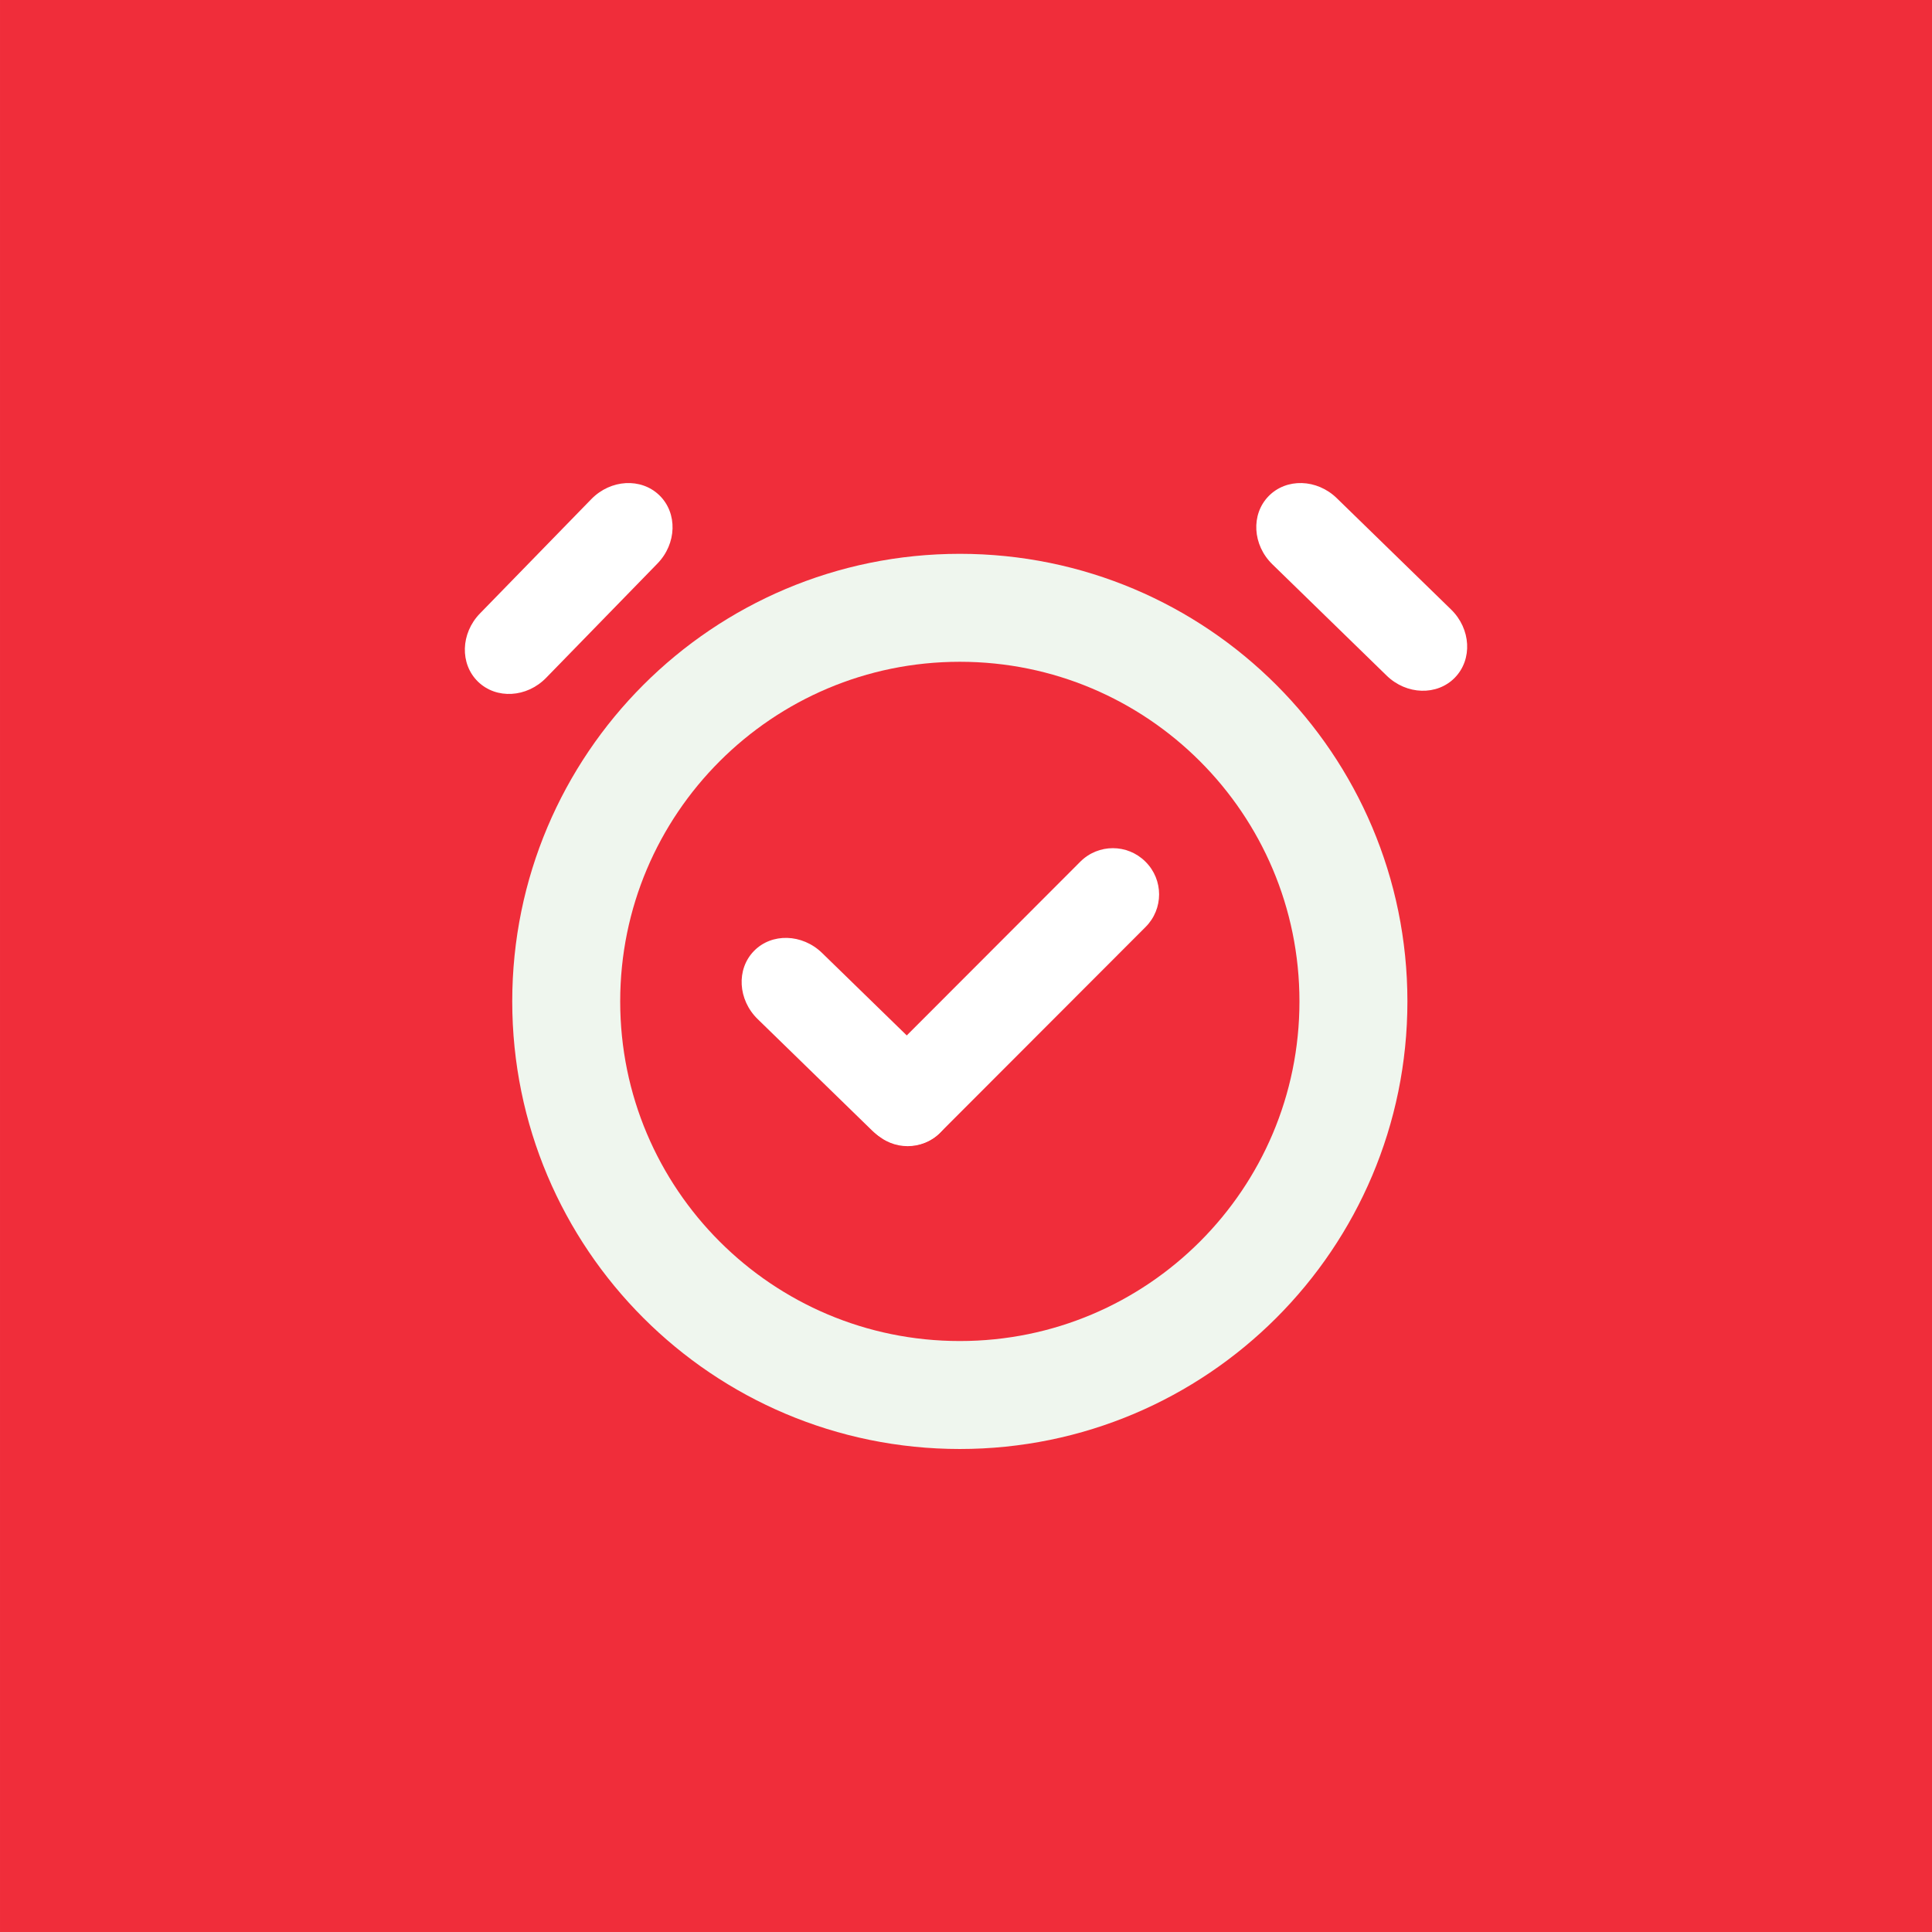
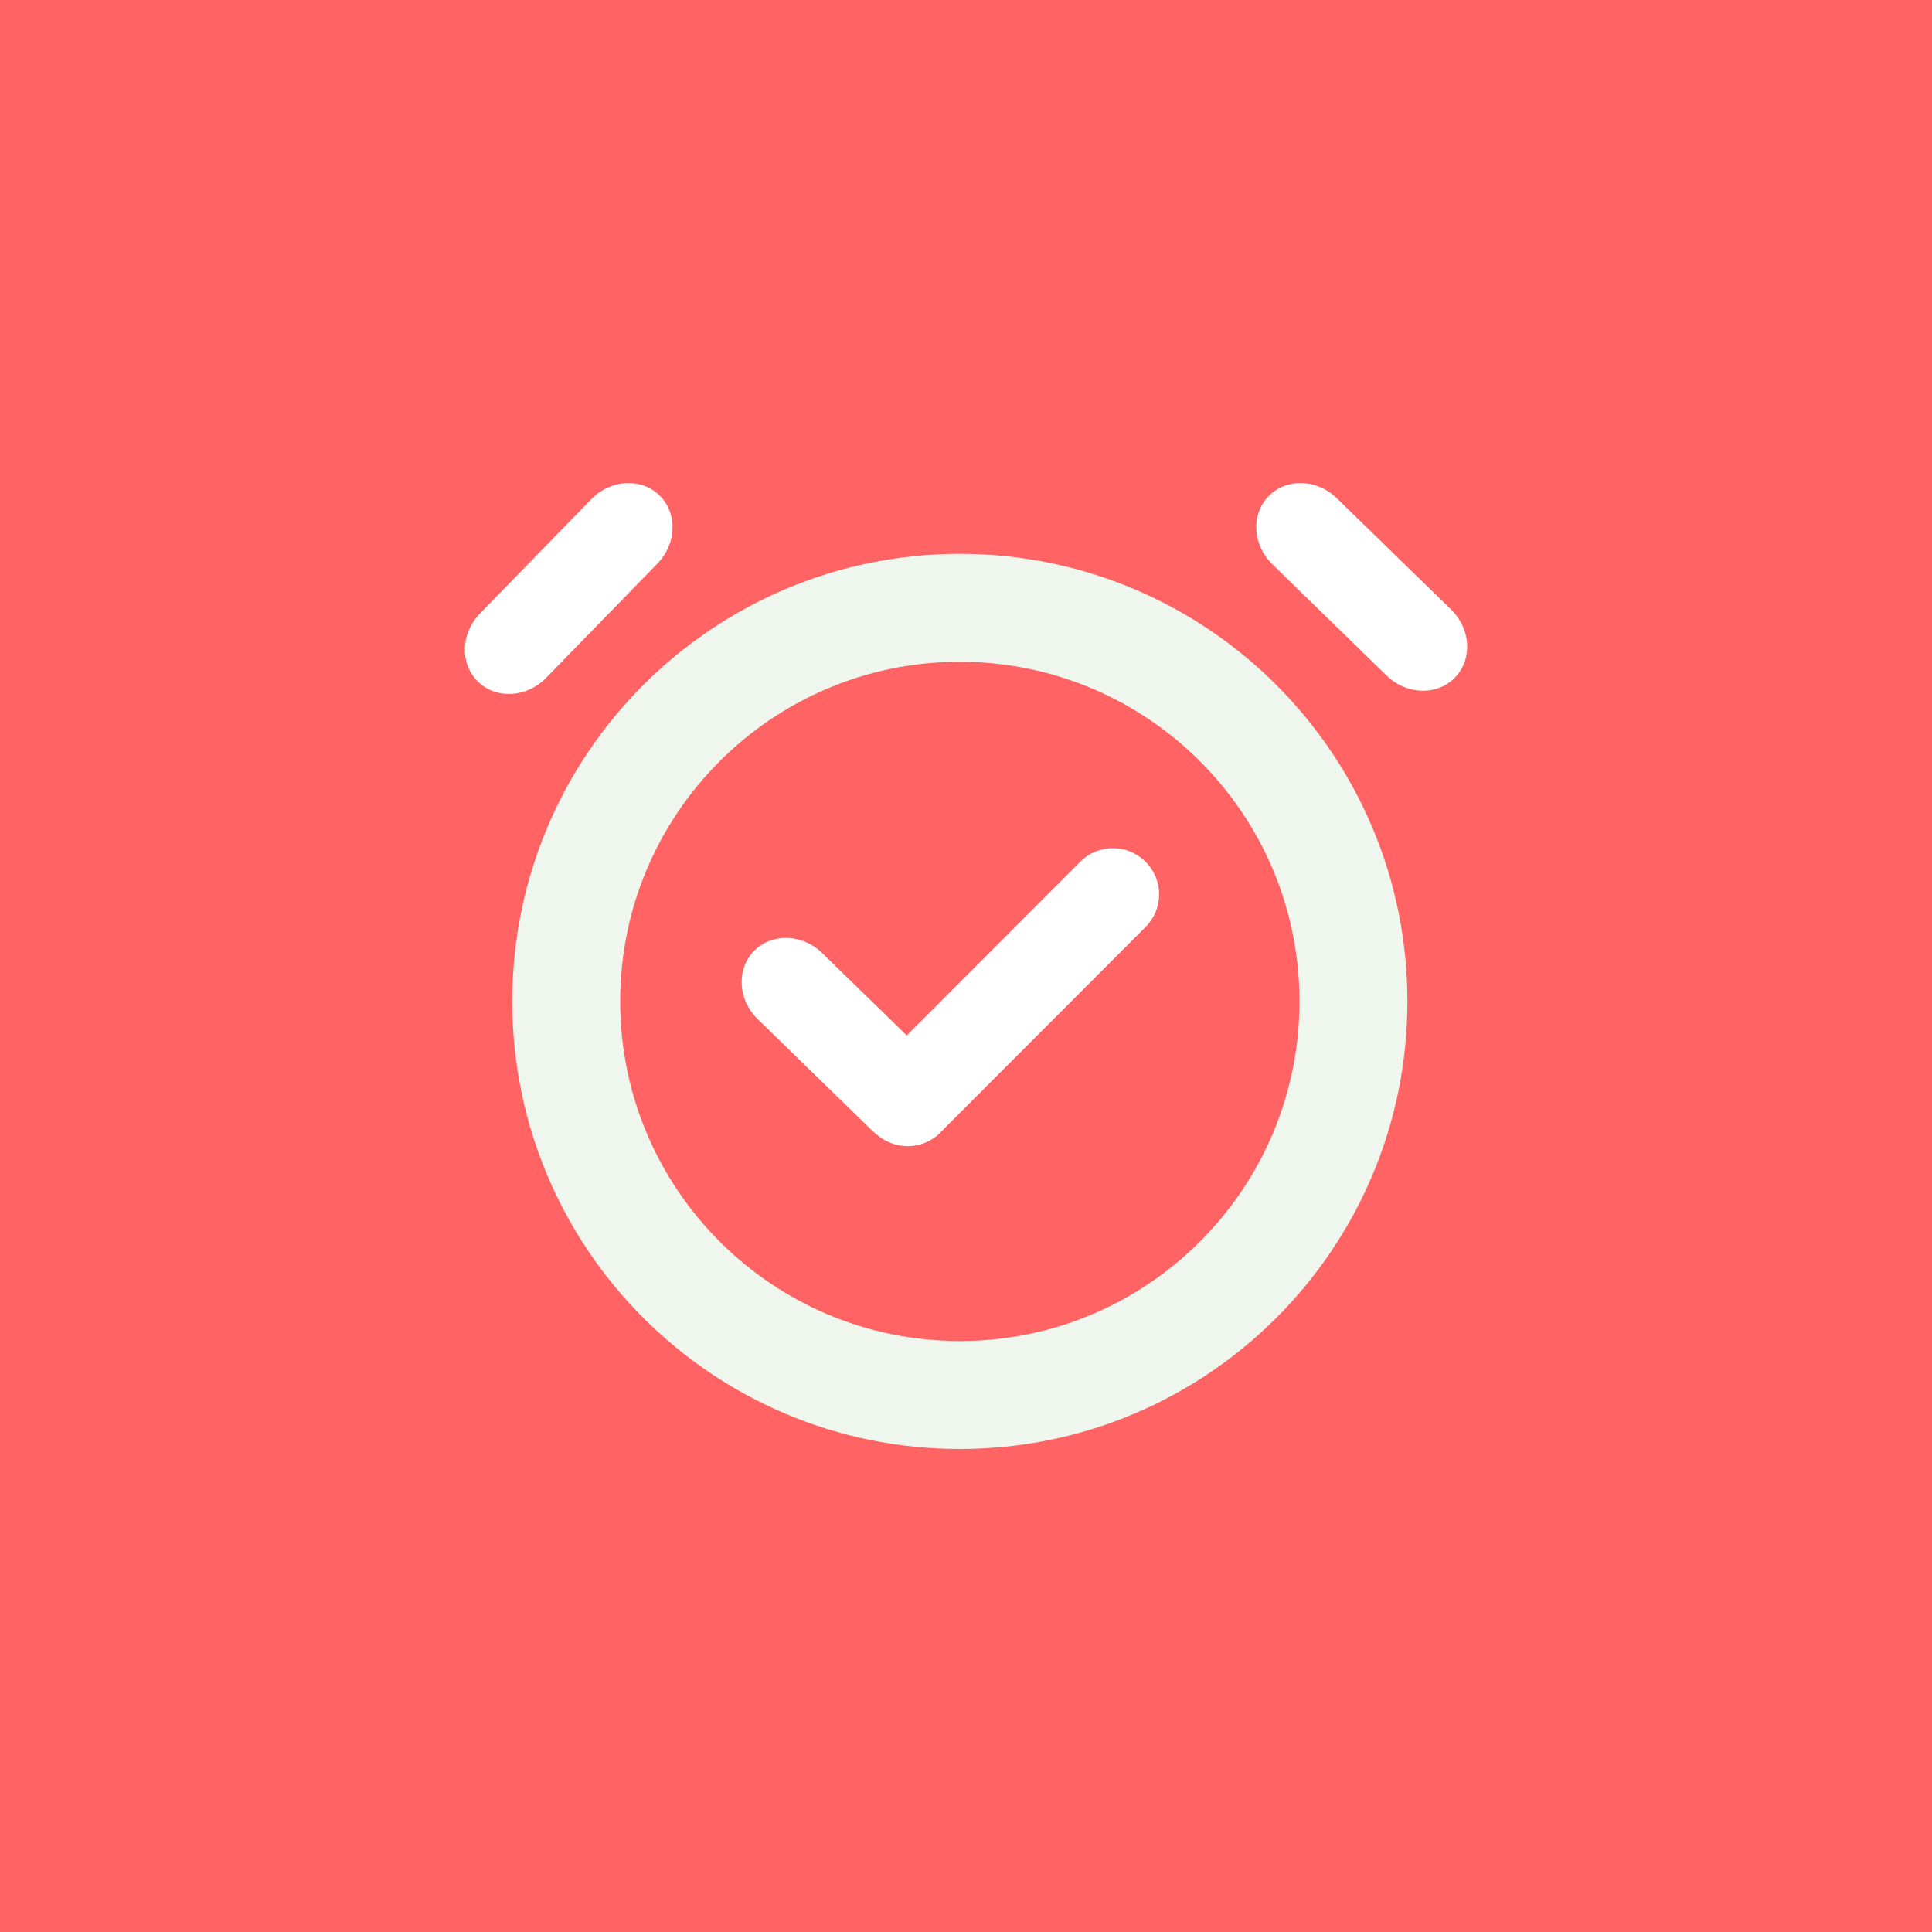
<svg xmlns="http://www.w3.org/2000/svg" width="100mm" height="100mm" viewBox="0 0 100 100" version="1.1" id="svg1" xml:space="preserve">
  <defs id="defs1" />
-   <g id="layer1" transform="translate(-66.29463,-58.33928)">
-     <rect style="fill:#f02d3a;stroke-width:0.276;fill-opacity:1;stroke:none;stroke-opacity:1" id="rect1" width="100" height="100" x="66.295" y="58.339" />
-     <ellipse style="fill:none;fill-opacity:1;stroke:#eff6ee;stroke-width:5.588;stroke-dasharray:none;stroke-opacity:1" id="path2" cx="115.975" cy="110.172" rx="20.373" ry="20.373" />
-     <rect style="fill:#ffffff;fill-opacity:1;stroke:none;stroke-width:6.52;stroke-dasharray:none;stroke-opacity:1" id="rect2" width="19.816" height="4.779" x="-3.903" y="159.214" rx="2.383" transform="matrix(0.7066811,-0.7075323,0.7075377,0.7066756,0,0)" />
-     <rect style="fill:#ffffff;fill-opacity:1;stroke:none;stroke-width:5.373;stroke-dasharray:none;stroke-opacity:1" id="rect2-6" width="13.461" height="4.778" x="150.496" y="1.182" rx="2.602" transform="matrix(0.7163609,0.6977299,-0.6977355,0.7163555,0,0)" />
-     <rect style="fill:#ffffff;fill-opacity:1;stroke:none;stroke-width:5.373;stroke-dasharray:none;stroke-opacity:1" id="rect2-6-7" width="13.461" height="4.778" x="153.152" y="-34.269" rx="2.602" transform="matrix(0.7163609,0.6977299,-0.6977355,0.7163555,0,0)" />
-     <rect style="fill:#ffffff;fill-opacity:1;stroke:none;stroke-width:5.373;stroke-dasharray:none;stroke-opacity:1" id="rect2-6-7-3" width="13.461" height="4.778" x="-3.549" y="128.147" rx="2.602" transform="matrix(0.6977355,-0.7163555,0.7163609,0.6977299,0,0)" />
+   <g id="layer1" transform="translate(-100.2833,-16.93958)">
+     <g id="layer1-5" transform="translate(33.9887,-41.3997)">
+       <rect style="fill:#ff6363;fill-opacity:1;stroke:none;stroke-width:0.276;stroke-opacity:1" id="rect1" width="100" height="100" x="66.295" y="58.339" />
+       <ellipse style="fill:none;fill-opacity:1;stroke:#eff6ee;stroke-width:5.588;stroke-dasharray:none;stroke-opacity:1" id="path2" cx="115.975" cy="110.172" rx="20.373" ry="20.373" />
+       <rect style="fill:#ffffff;fill-opacity:1;stroke:none;stroke-width:6.52;stroke-dasharray:none;stroke-opacity:1" id="rect2" width="19.816" height="4.779" x="-3.903" y="159.214" rx="2.383" transform="matrix(0.7066811,-0.7075323,0.7075377,0.7066756,0,0)" />
+       <rect style="fill:#ffffff;fill-opacity:1;stroke:none;stroke-width:5.373;stroke-dasharray:none;stroke-opacity:1" id="rect2-6" width="13.461" height="4.778" x="150.496" y="1.182" rx="2.602" transform="matrix(0.7163609,0.6977299,-0.6977355,0.7163555,0,0)" />
+       <rect style="fill:#ffffff;fill-opacity:1;stroke:none;stroke-width:5.373;stroke-dasharray:none;stroke-opacity:1" id="rect2-6-7" width="13.461" height="4.778" x="153.152" y="-34.269" rx="2.602" transform="matrix(0.7163609,0.6977299,-0.6977355,0.7163555,0,0)" />
+       <rect style="fill:#ffffff;fill-opacity:1;stroke:none;stroke-width:5.373;stroke-dasharray:none;stroke-opacity:1" id="rect2-6-7-3" width="13.461" height="4.778" x="-3.549" y="128.147" rx="2.602" transform="matrix(0.6977355,-0.7163555,0.7163609,0.6977299,0,0)" />
+     </g>
  </g>
</svg>
